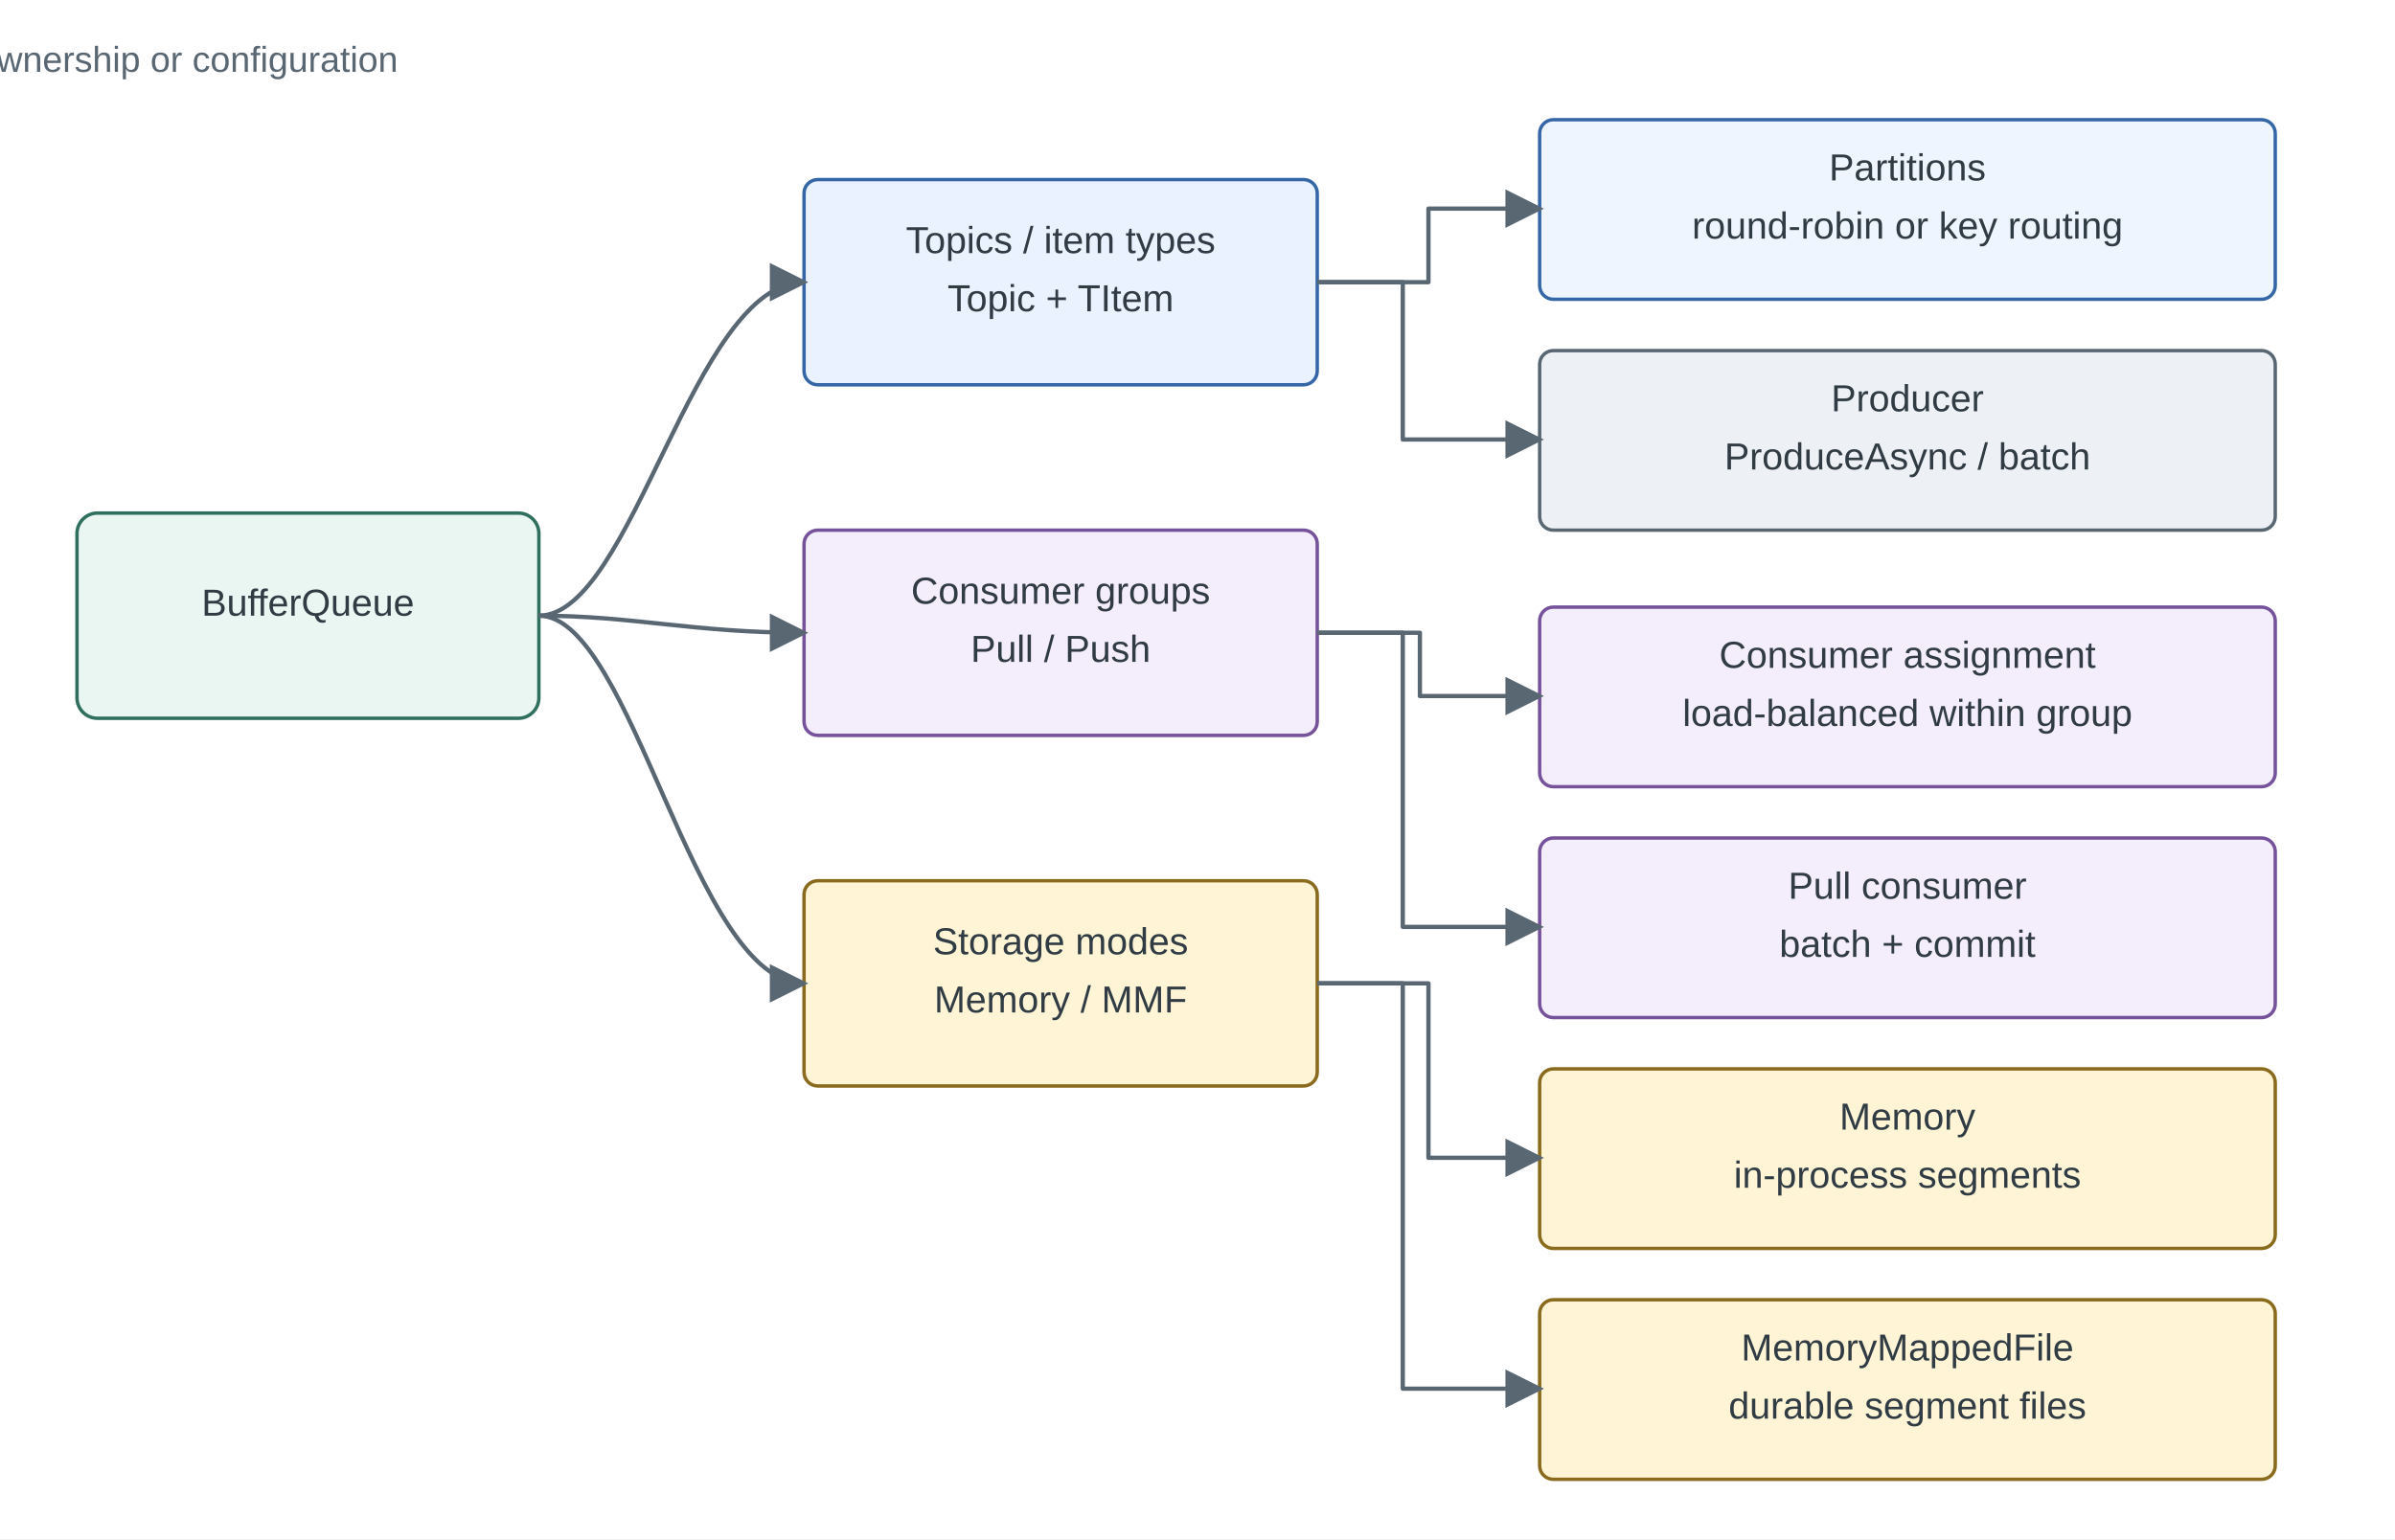
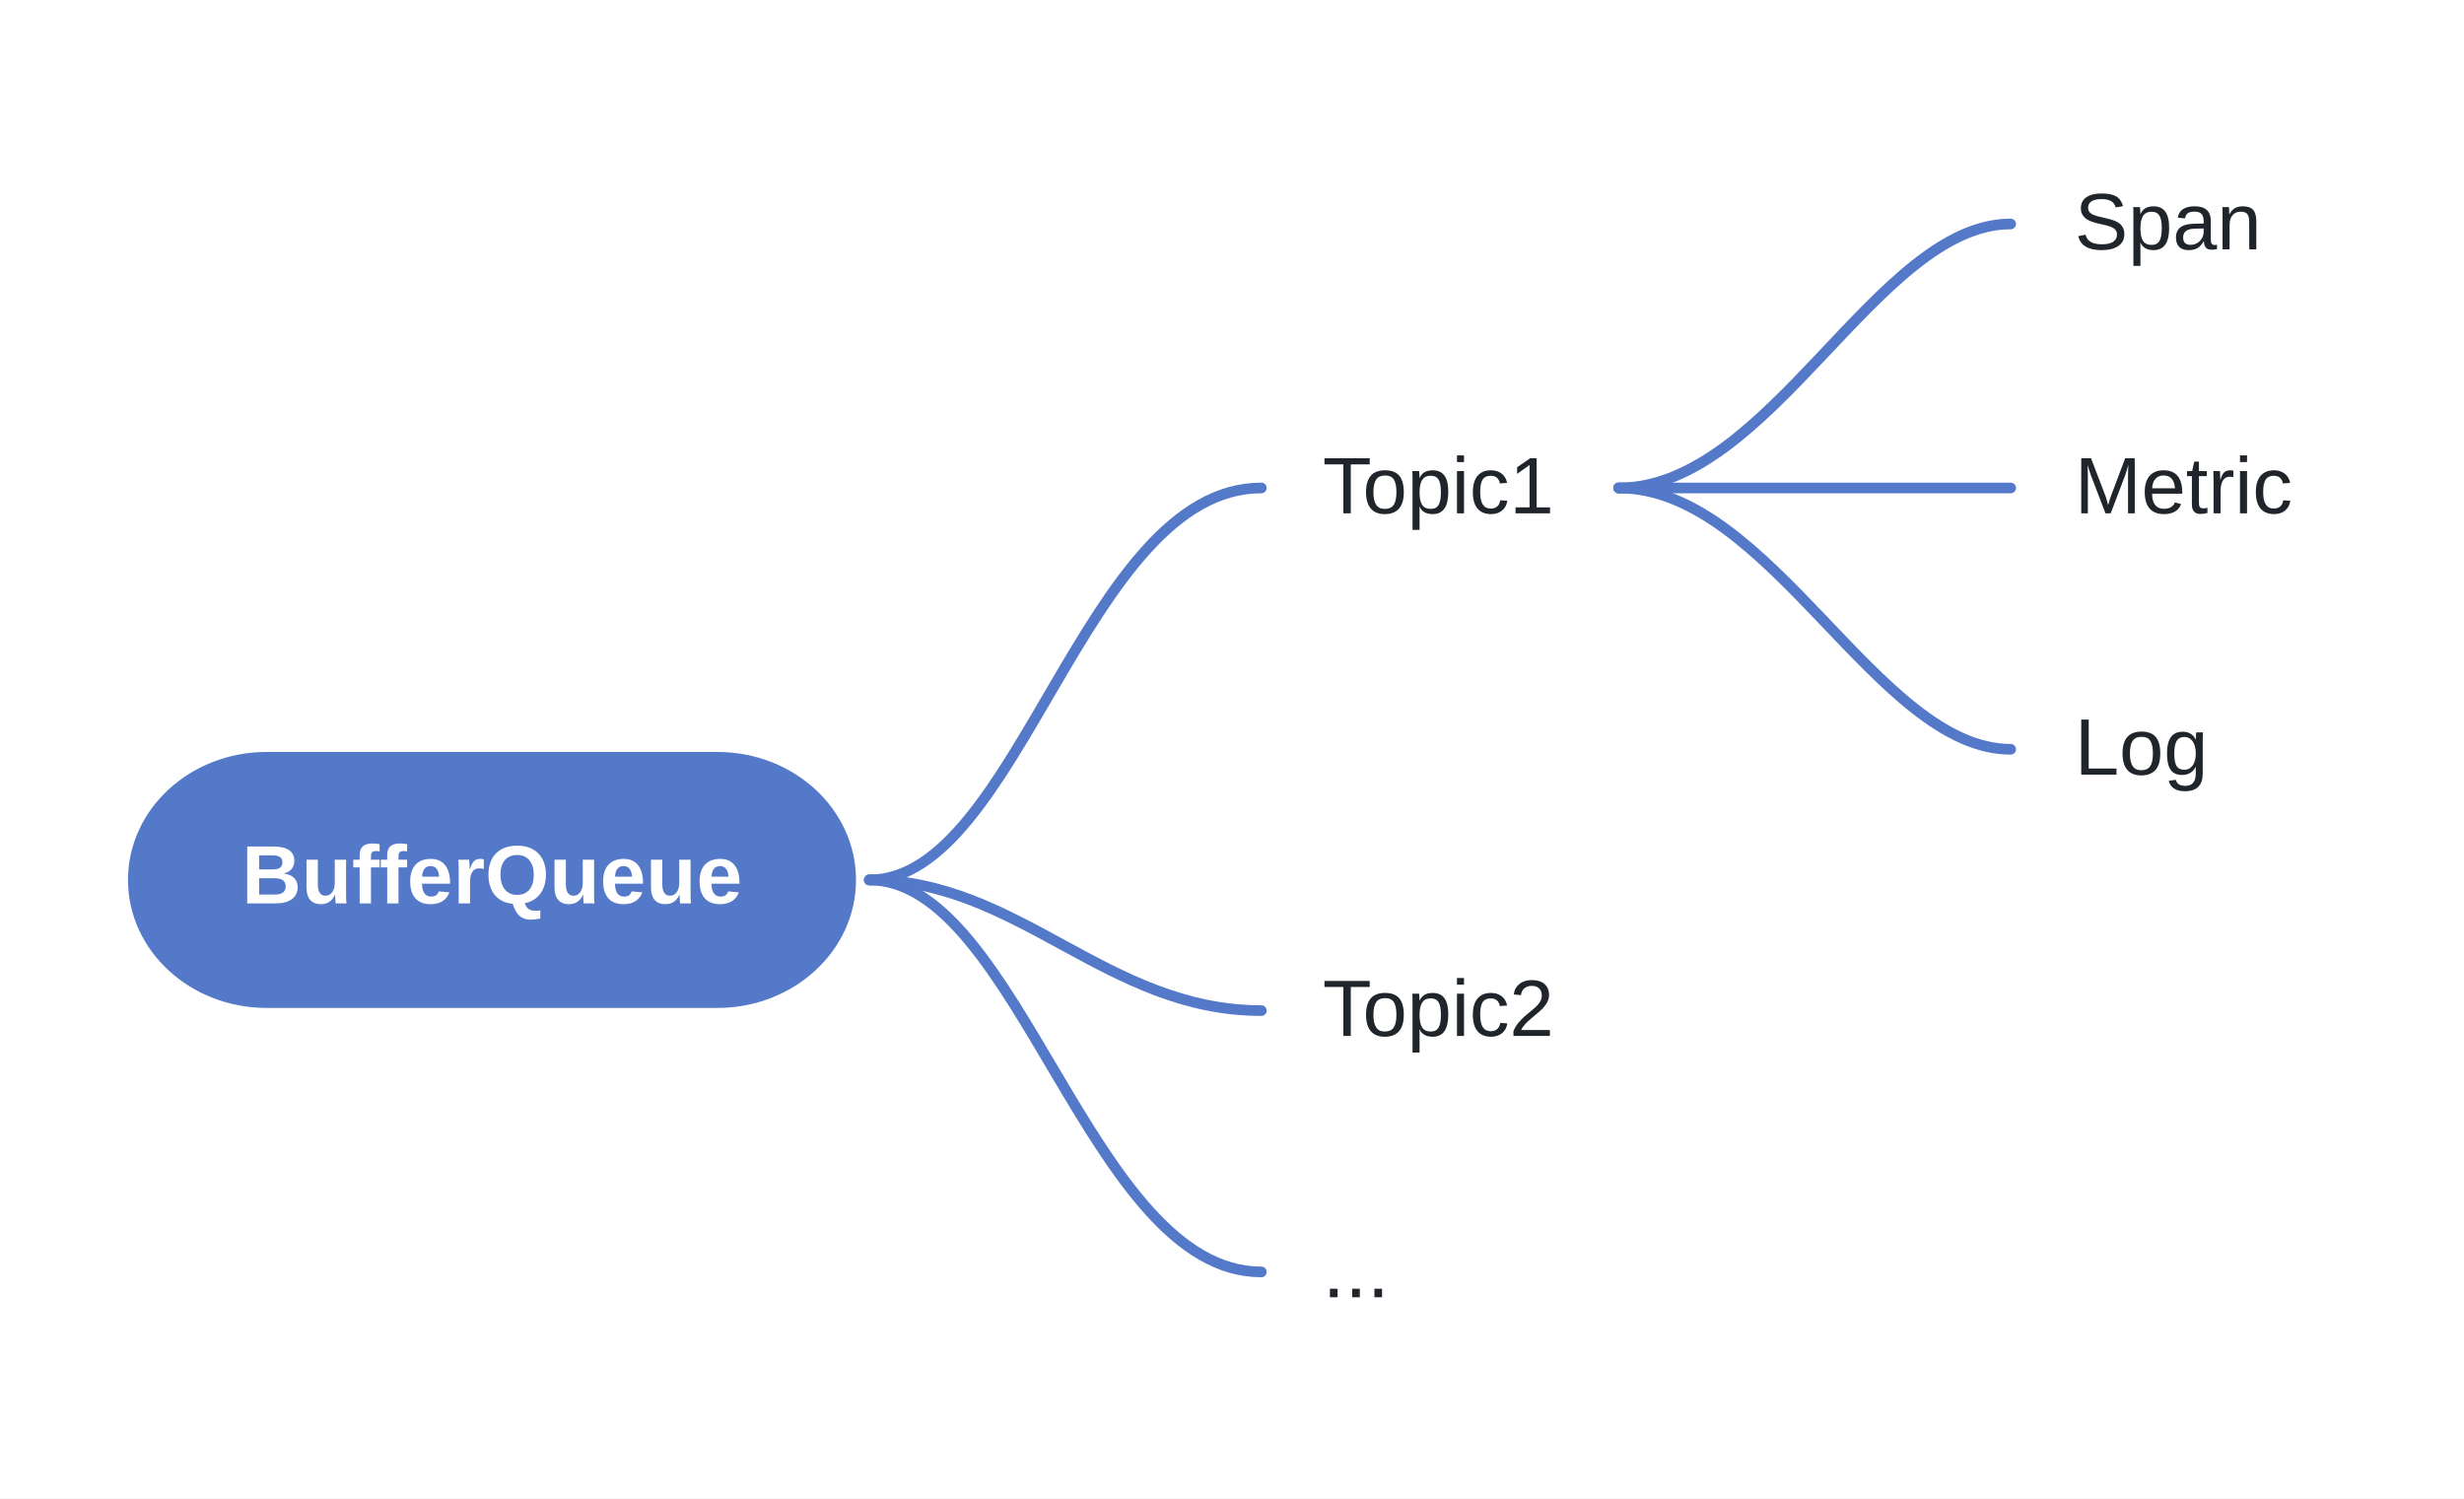
- <svg xmlns="http://www.w3.org/2000/svg" width="1400" height="900" viewBox="0 0 1400 900" role="img" aria-labelledby="title description">
-   <defs>
-     <marker id="arrow" markerWidth="9" markerHeight="9" refX="8" refY="4.5" orient="auto" markerUnits="strokeWidth">
-       <path d="M0 0 L9 4.5 L0 9 Z" fill="#596773" />
-     </marker>
-     <marker id="blue-arrow" markerWidth="9" markerHeight="9" refX="8" refY="4.5" orient="auto" markerUnits="strokeWidth">
-       <path d="M0 0 L9 4.5 L0 9 Z" fill="#3567a7" />
-     </marker>
-     <marker id="green-arrow" markerWidth="9" markerHeight="9" refX="8" refY="4.5" orient="auto" markerUnits="strokeWidth">
-       <path d="M0 0 L9 4.5 L0 9 Z" fill="#2f6f5e" />
-     </marker>
-     <style>
-     text { font-family: Arial, 'PingFang SC', 'Microsoft YaHei', sans-serif; fill:#303b44; text-anchor:middle; font-size:22px; }
-     .node { stroke-width:2; }
-     .client { fill:#e9f6f1; stroke:#2f6f5e; }
-     .core { fill:#edf1f5; stroke:#596773; }
-     .router { fill:#eaf2ff; stroke:#3567a7; }
-     .partition { fill:#eef5ff; stroke:#3567a7; }
-     .handler { fill:#f4edfb; stroke:#75529b; }
-     .store { fill:#fff4d6; stroke:#8a6a1d; }
-     .wait { fill:#eaf2ff; stroke:#3567a7; }
-     .edge { fill:none; stroke:#596773; stroke-width:2.5; marker-end:url(#arrow); stroke-linejoin:round; }
-     .data { fill:none; stroke:#3567a7; stroke-width:2.8; marker-end:url(#blue-arrow); stroke-linejoin:round; }
-     .notify { fill:none; stroke:#75529b; stroke-width:2.5; stroke-dasharray:8 6; marker-end:url(#arrow); stroke-linejoin:round; }
-     .assign { fill:none; stroke:#2f6f5e; stroke-width:2.5; stroke-dasharray:8 6; marker-end:url(#green-arrow); stroke-linejoin:round; }
-     .label { font-size:21px; }
-     .note { font-size:21px; fill:#596773; }
-     .small { font-size:19px; }
-     .group-title { font-size:24px; font-weight:700; text-anchor:start; }
-   </style>
-   </defs>
-   <rect width="1400" height="900" fill="white" />
-   <rect class="node client" x="45" y="300" width="270" height="120" rx="12" />
-   <text x="180.0" y="360.0" class="">BufferQueue</text>
-   <rect class="node router" x="470" y="105" width="300" height="120" rx="8" />
-   <text x="620.0" y="148.0" class="">Topics / item types</text>
-   <text x="620.0" y="182.0" class="">Topic + TItem</text>
-   <path class="edge" d="M315 360 C370 360 405 165 470 165" />
-   <rect class="node handler" x="470" y="310" width="300" height="120" rx="8" />
-   <text x="620.0" y="353.0" class="">Consumer groups</text>
-   <text x="620.0" y="387.0" class="">Pull / Push</text>
-   <path class="edge" d="M315 360 C370 360 405 370 470 370" />
-   <rect class="node store" x="470" y="515" width="300" height="120" rx="8" />
-   <text x="620.0" y="558.0" class="">Storage modes</text>
-   <text x="620.0" y="592.0" class="">Memory / MMF</text>
-   <path class="edge" d="M315 360 C370 360 405 575 470 575" />
-   <rect class="node partition" x="900" y="70" width="430" height="105" rx="8" />
-   <text x="1115.0" y="105.5" class="">Partitions</text>
-   <text x="1115.0" y="139.5" class="">round-robin or key routing</text>
-   <rect class="node core" x="900" y="205" width="430" height="105" rx="8" />
-   <text x="1115.0" y="240.5" class="">Producer</text>
-   <text x="1115.0" y="274.5" class="">ProduceAsync / batch</text>
-   <rect class="node handler" x="900" y="355" width="430" height="105" rx="8" />
-   <text x="1115.0" y="390.5" class="">Consumer assignment</text>
-   <text x="1115.0" y="424.5" class="">load-balanced within group</text>
-   <rect class="node handler" x="900" y="490" width="430" height="105" rx="8" />
-   <text x="1115.0" y="525.5" class="">Pull consumer</text>
-   <text x="1115.0" y="559.5" class="">batch + commit</text>
-   <rect class="node store" x="900" y="625" width="430" height="105" rx="8" />
-   <text x="1115.0" y="660.5" class="">Memory</text>
-   <text x="1115.0" y="694.5" class="">in-process segments</text>
-   <rect class="node store" x="900" y="760" width="430" height="105" rx="8" />
-   <text x="1115.0" y="795.5" class="">MemoryMappedFile</text>
-   <text x="1115.0" y="829.5" class="">durable segment files</text>
-   <path class="edge" d="M770 165 H835 V122 H900" />
-   <path class="edge" d="M770 165 H820 V257 H900" />
-   <path class="edge" d="M770 370 H830 V407 H900" />
-   <path class="edge" d="M770 370 H820 V542 H900" />
-   <path class="edge" d="M770 575 H835 V677 H900" />
-   <path class="edge" d="M770 575 H820 V812 H900" />
-   <text x="45" y="42" class="note" text-anchor="start">Solid arrow = ownership or configuration</text>
+ <svg xmlns="http://www.w3.org/2000/svg" width="924" height="562" viewBox="0 0 924 562" role="img" aria-labelledby="title description">
+   <style>
+   text { font-family: Arial, 'PingFang SC', 'Microsoft YaHei', sans-serif; fill:#20252b; font-size:30px; }
+   .root { fill:#5479c9; }
+   .root-text { fill:white; font-size:31px; font-weight:700; }
+   .branch { fill:none; stroke:#5479c9; stroke-width:4; stroke-linecap:round; stroke-linejoin:round; }
+ </style>
+   <rect width="924" height="562" fill="white" />
+   <rect class="root" x="48" y="282" width="273" height="96" rx="52" />
+   <text class="root-text" x="184.5" y="330" text-anchor="middle" dominant-baseline="middle">BufferQueue</text>
+   <path class="branch" d="M326 330 C382 330 407 183 473 183" />
+   <path class="branch" d="M326 330 C382 330 415 379 473 379" />
+   <path class="branch" d="M326 330 C382 330 409 477 473 477" />
+   <path class="branch" d="M607 183 C664 183 704 84 754 84" />
+   <path class="branch" d="M607 183 H754" />
+   <path class="branch" d="M607 183 C664 183 704 281 754 281" />
+   <text x="496" y="184" dominant-baseline="middle">Topic1</text>
+   <text x="496" y="380" dominant-baseline="middle">Topic2</text>
+   <text x="496" y="478" dominant-baseline="middle">...</text>
+   <text x="778" y="85" dominant-baseline="middle">Span</text>
+   <text x="778" y="184" dominant-baseline="middle">Metric</text>
+   <text x="778" y="282" dominant-baseline="middle">Log</text>
</svg>
